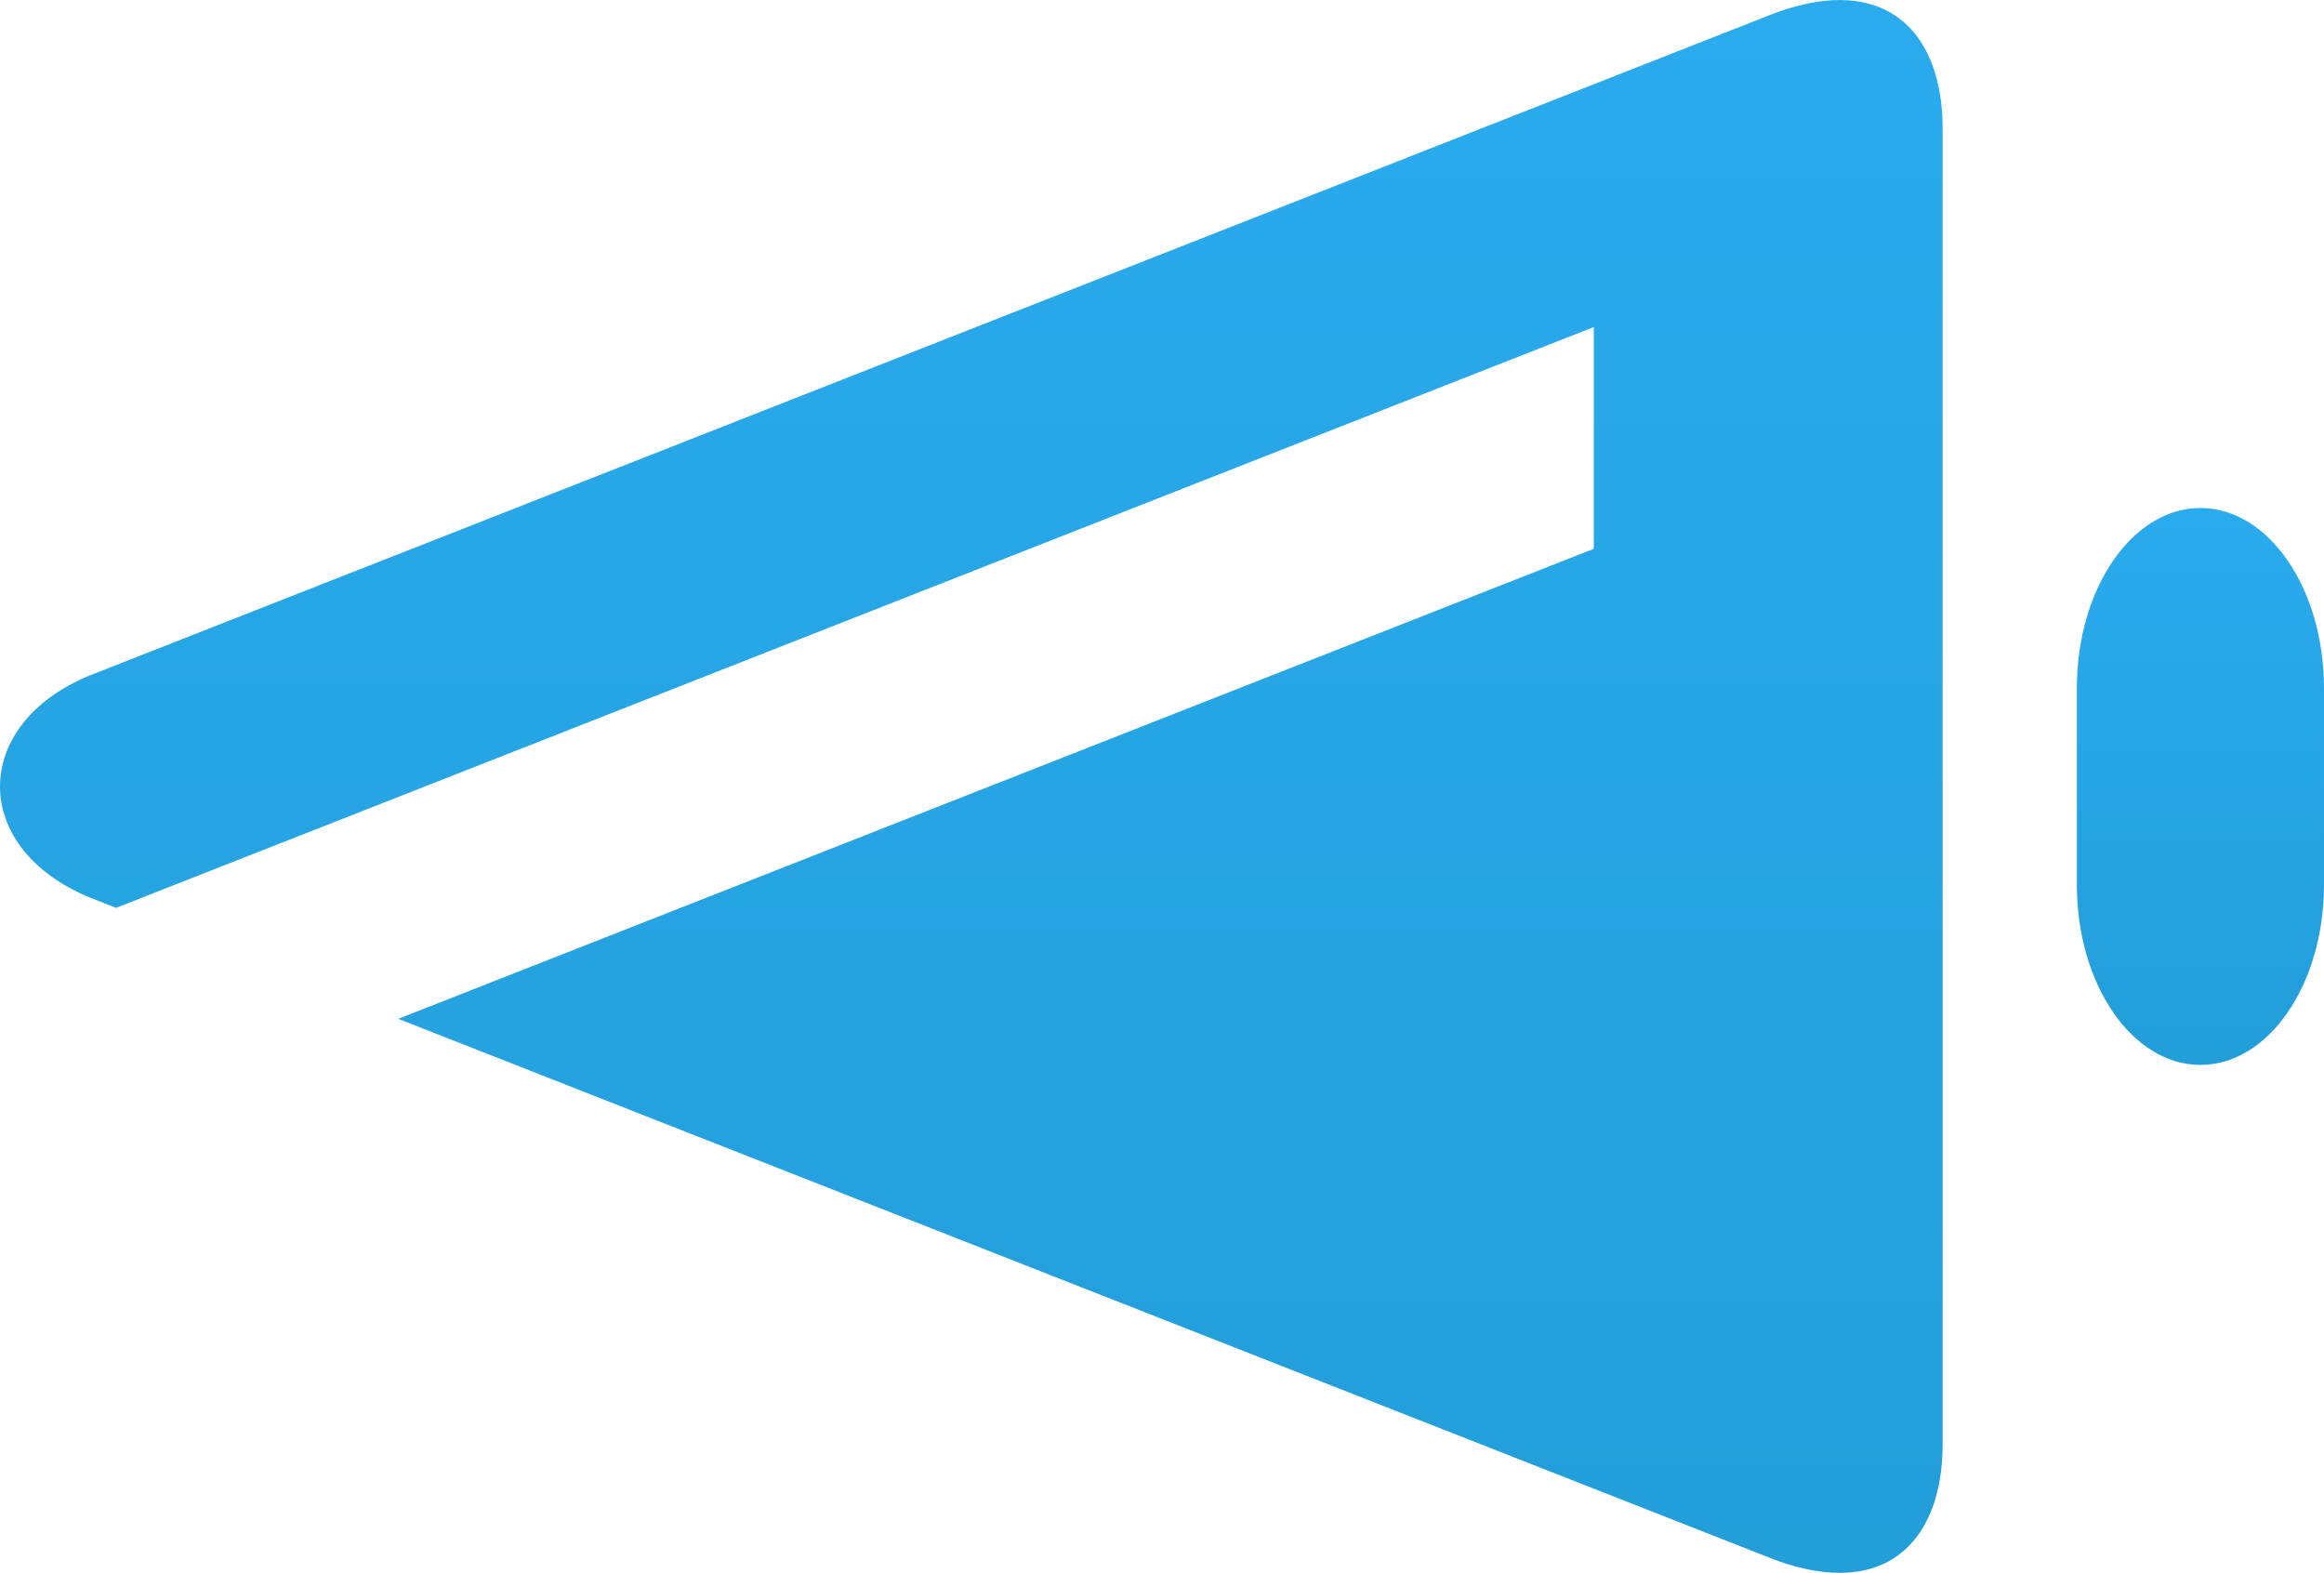
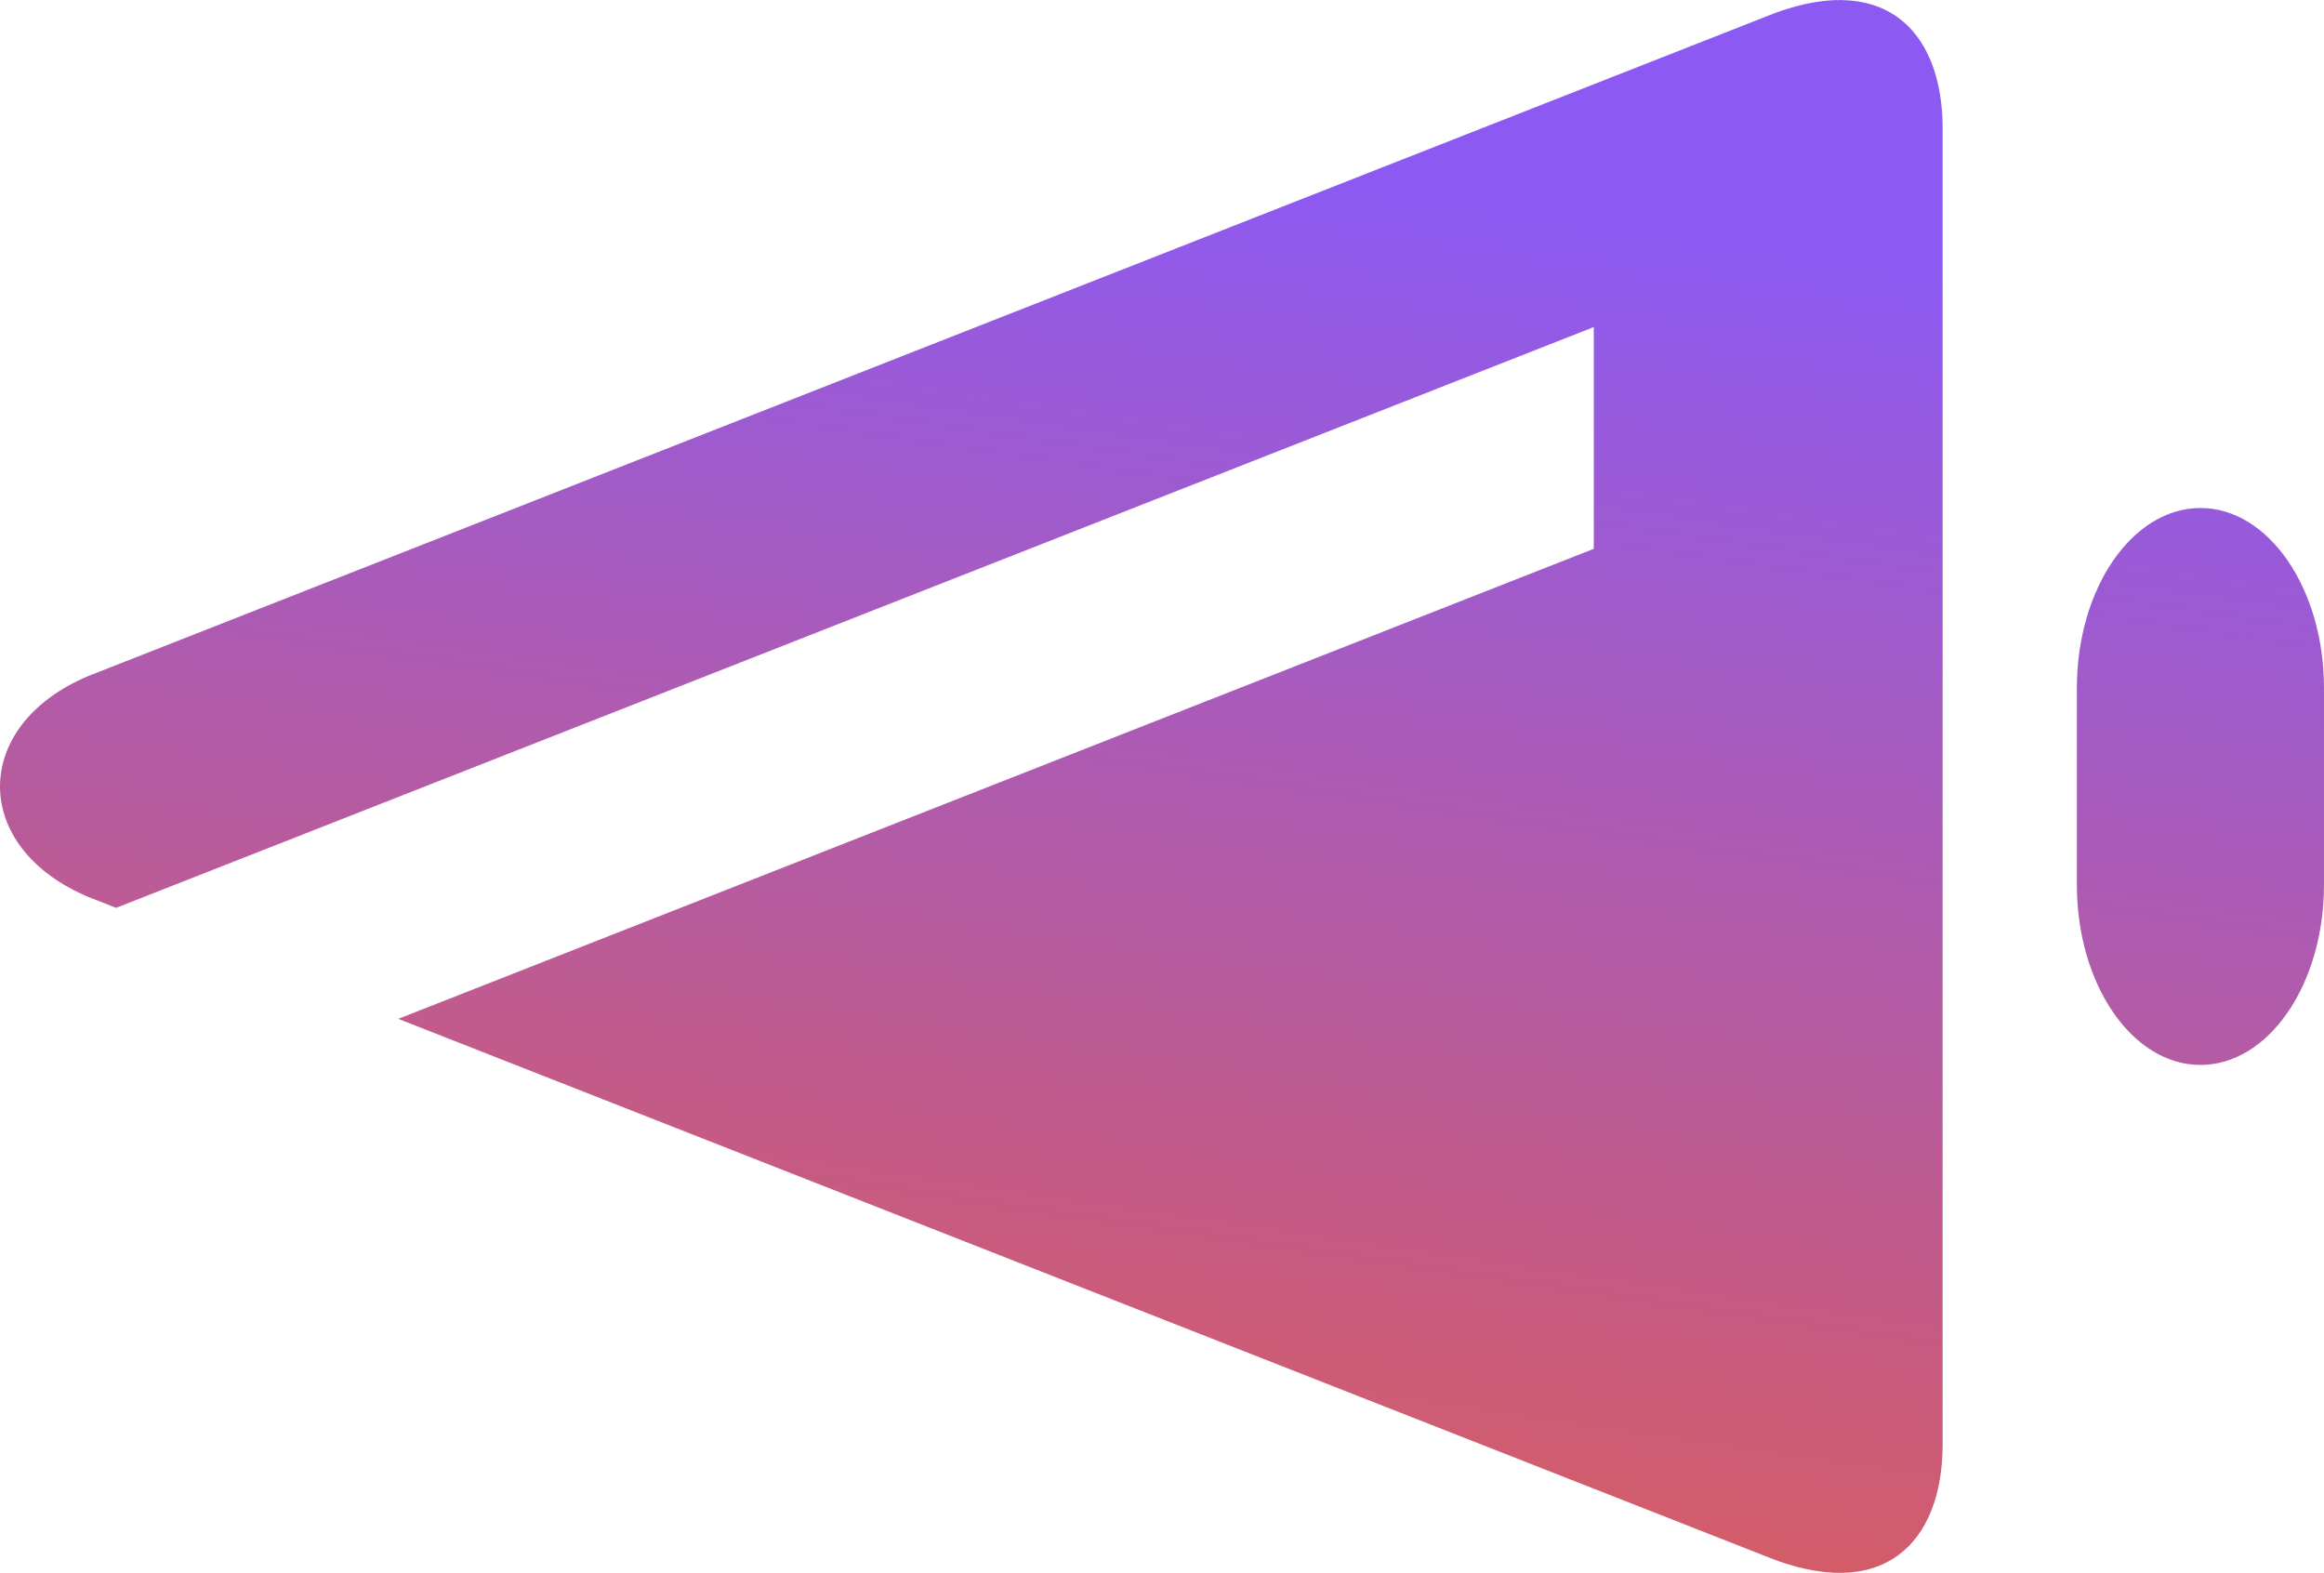
- <svg xmlns="http://www.w3.org/2000/svg" xmlns:xlink="http://www.w3.org/1999/xlink" width="4845.1" height="3278.9" version="1.1" viewBox="0 0 4360.7 2951">
+ <svg xmlns="http://www.w3.org/2000/svg" width="512" height="346.5" version="1.1" viewBox="0 0 4360.7 2951">
  <defs>
-     <linearGradient id="gr" x1=".5" x2=".5" y2=".993">
-       <stop stop-color="#2aabee" offset="0" />
-       <stop stop-color="#229ed9" offset="1" />
+     <linearGradient id="gr" x1="5%" x2="-5%" y2="100%" gradientUnits="userSpaceOnUse">
+       <stop stop-color="#8c5af2" offset="0" />
+       <stop stop-color="#e35c4a" offset="1" />
    </linearGradient>
-     <linearGradient id="linearGradient824" x1="9680.4" x2="9680.4" y1="851.06" y2="1542" gradientTransform="matrix(.66614 0 0 1.5012 -2319.7 -324.51)" gradientUnits="userSpaceOnUse" xlink:href="#gr" />
-     <linearGradient id="linearGradient826" x1="3727.1" x2="3727.1" y1="360.64" y2="3616.1" gradientTransform="matrix(1.1114 0 0 .89977 -2319.7 -324.51)" gradientUnits="userSpaceOnUse" xlink:href="#gr" />
  </defs>
-   <rect x="3897" y="953.09" width="463.67" height="1044.9" ry="337.79" fill="url(#linearGradient824)" stroke-width="0" />
-   <path d="m3456.4 0.018c-41.857-0.743-90.828 9.394-146.55 32.486l-3142.6 1235.2c-111.4 46.272-167.23 126.91-167.23 207.83 0 80.918 55.828 161.56 167.23 207.83l50.574 19.934 2772.7-1089.7v416.04l-2243.3 881.9 2562.7 1007c222.89 92.366 335.05-23.282 335.18-208.21v-2469.5c-0.1-138.69-63.065-238.47-188.64-240.68z" color="#000000" color-rendering="auto" dominant-baseline="auto" fill="url(#linearGradient826)" image-rendering="auto" shape-rendering="auto" solid-color="#000000" stroke-width="189" style="font-feature-settings:normal;font-variant-alternates:normal;font-variant-caps:normal;font-variant-ligatures:normal;font-variant-numeric:normal;font-variant-position:normal;isolation:auto;mix-blend-mode:normal;paint-order:normal;shape-padding:0;text-decoration-color:#000000;text-decoration-line:none;text-decoration-style:solid;text-indent:0;text-orientation:mixed;text-transform:none;white-space:normal" />
+   <rect x="3897" y="953.09" width="463.67" height="1044.9" ry="337.79" fill="url(#gr)" stroke-width="0" />
+   <path d="m3456.4 0.018c-41.857-0.743-90.828 9.394-146.55 32.486l-3142.6 1235.2c-111.4 46.272-167.23 126.91-167.23 207.83 0 80.918 55.828 161.56 167.23 207.83l50.574 19.934 2772.7-1089.7v416.04l-2243.3 881.9 2562.7 1007c222.89 92.366 335.05-23.282 335.18-208.21v-2469.5c-0.1-138.69-63.065-238.47-188.64-240.68z" fill="url(#gr)" />
</svg>
